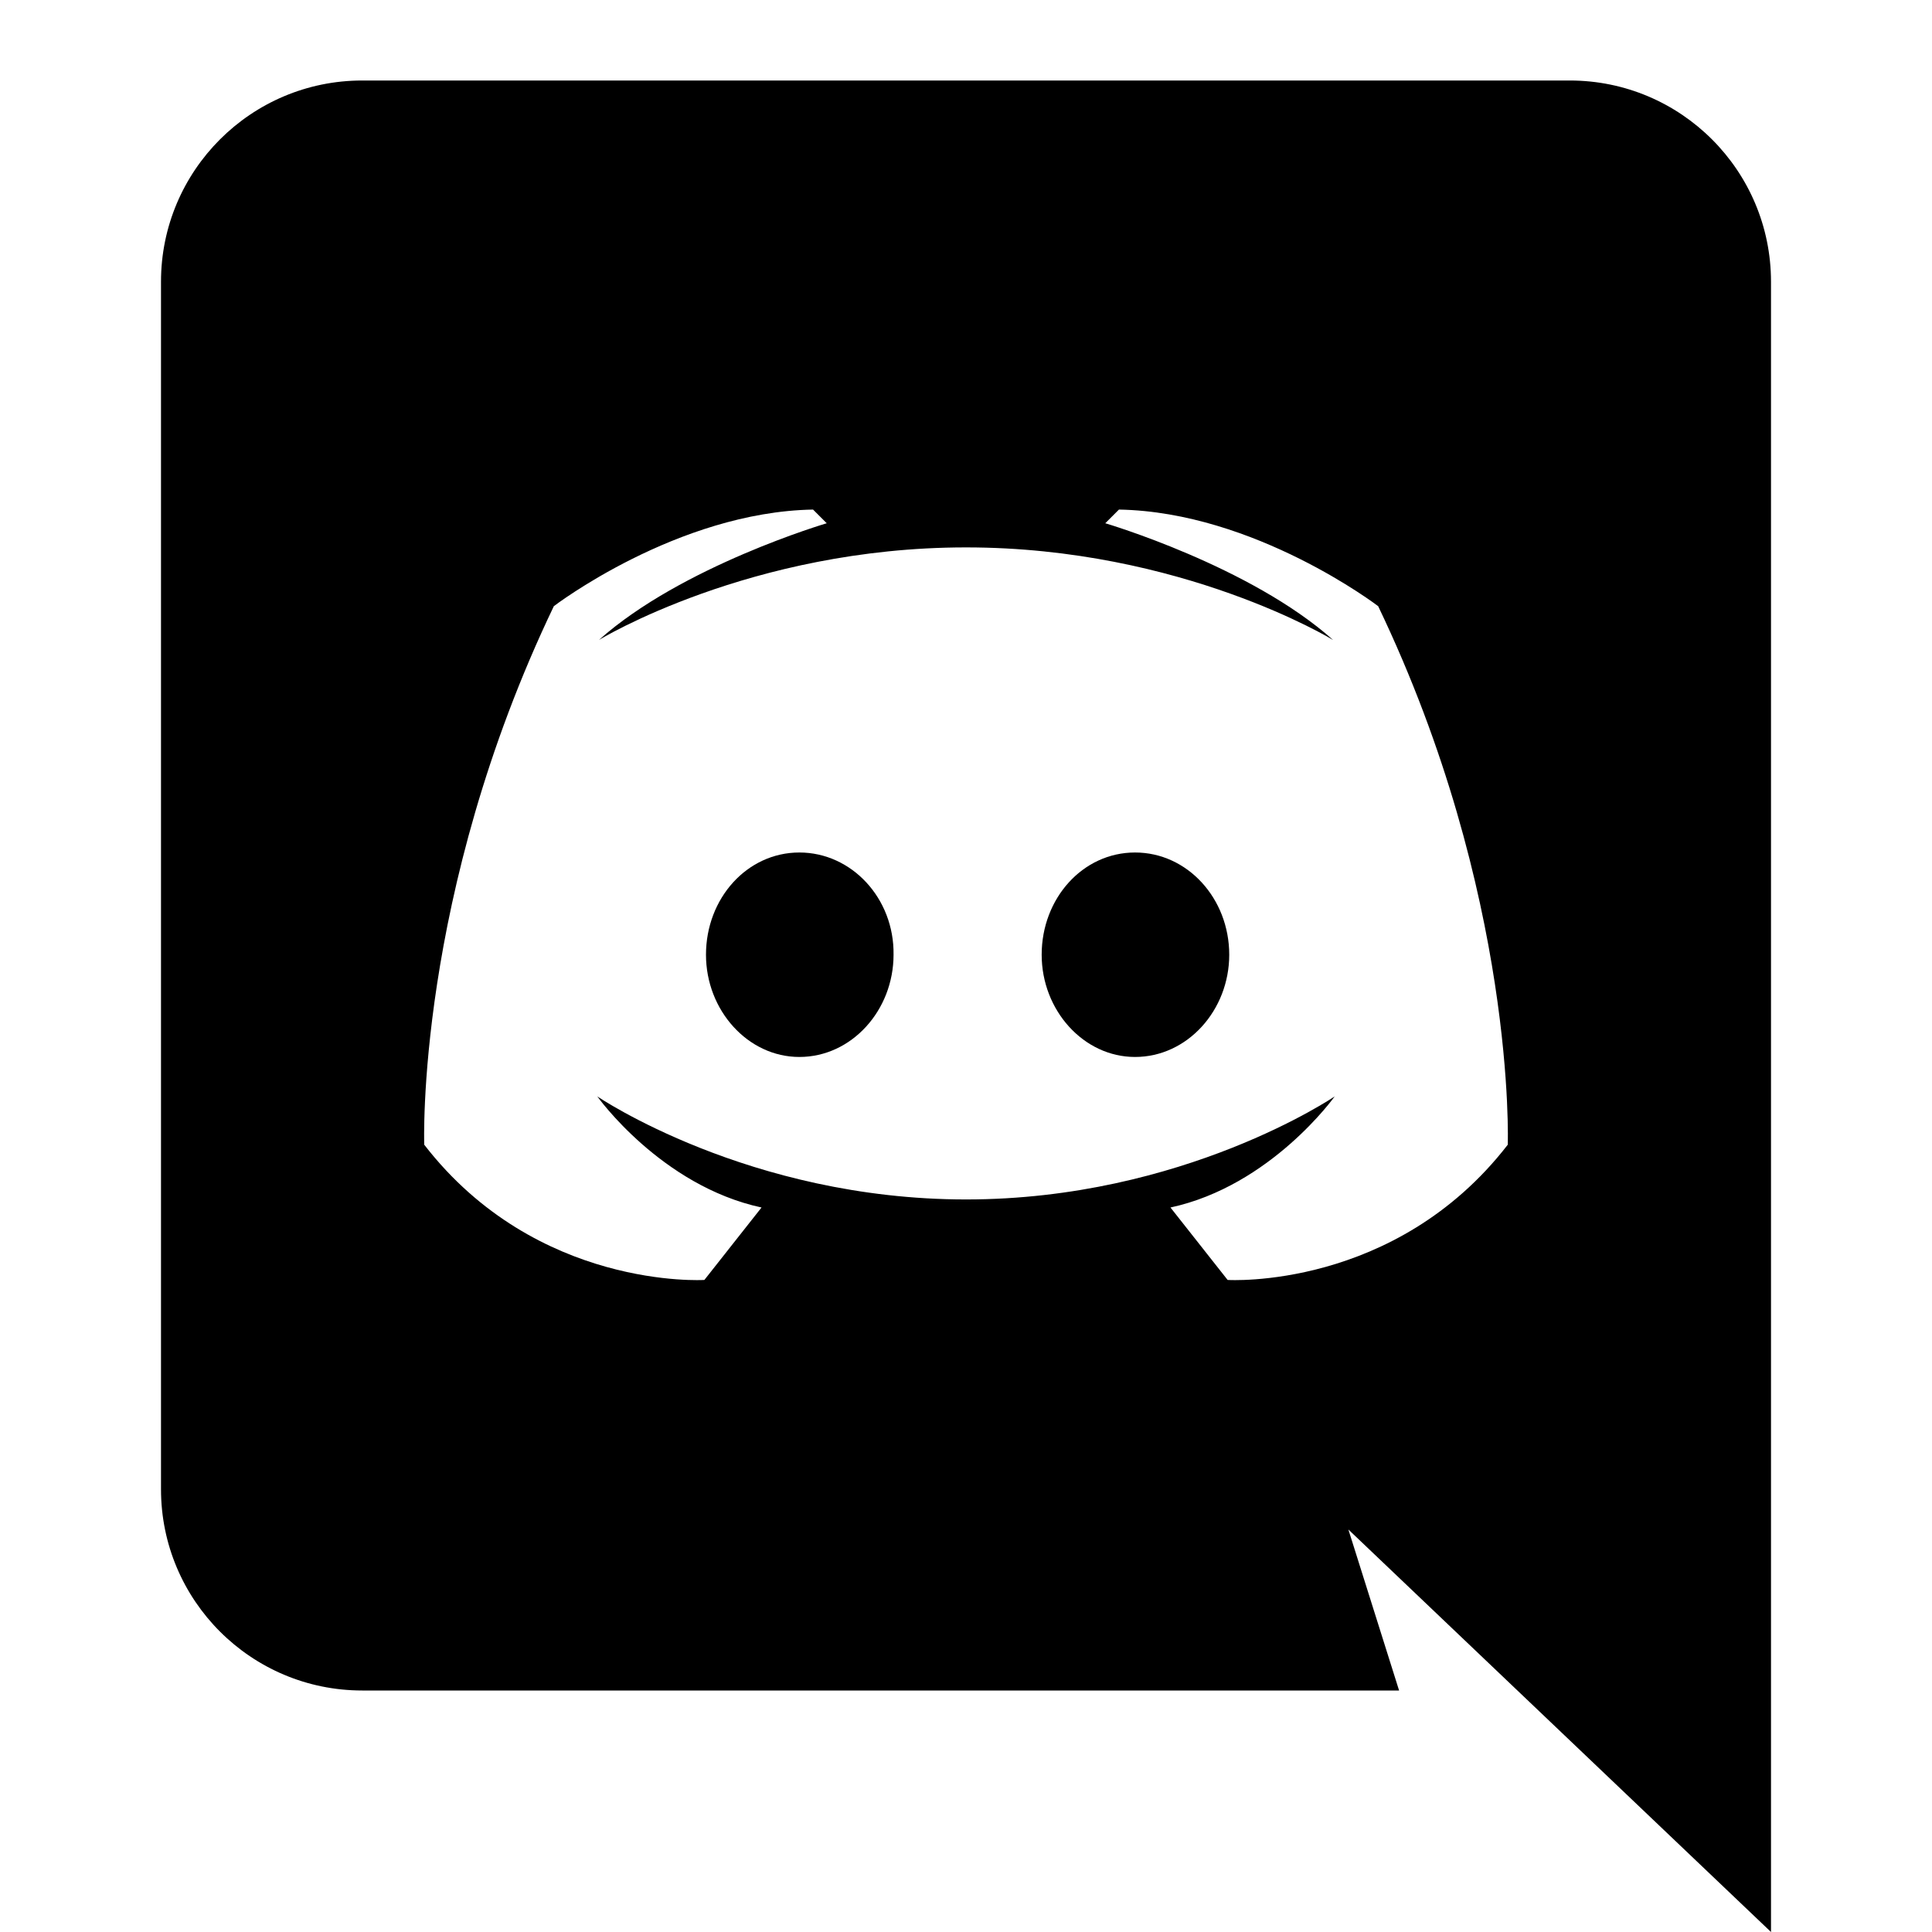
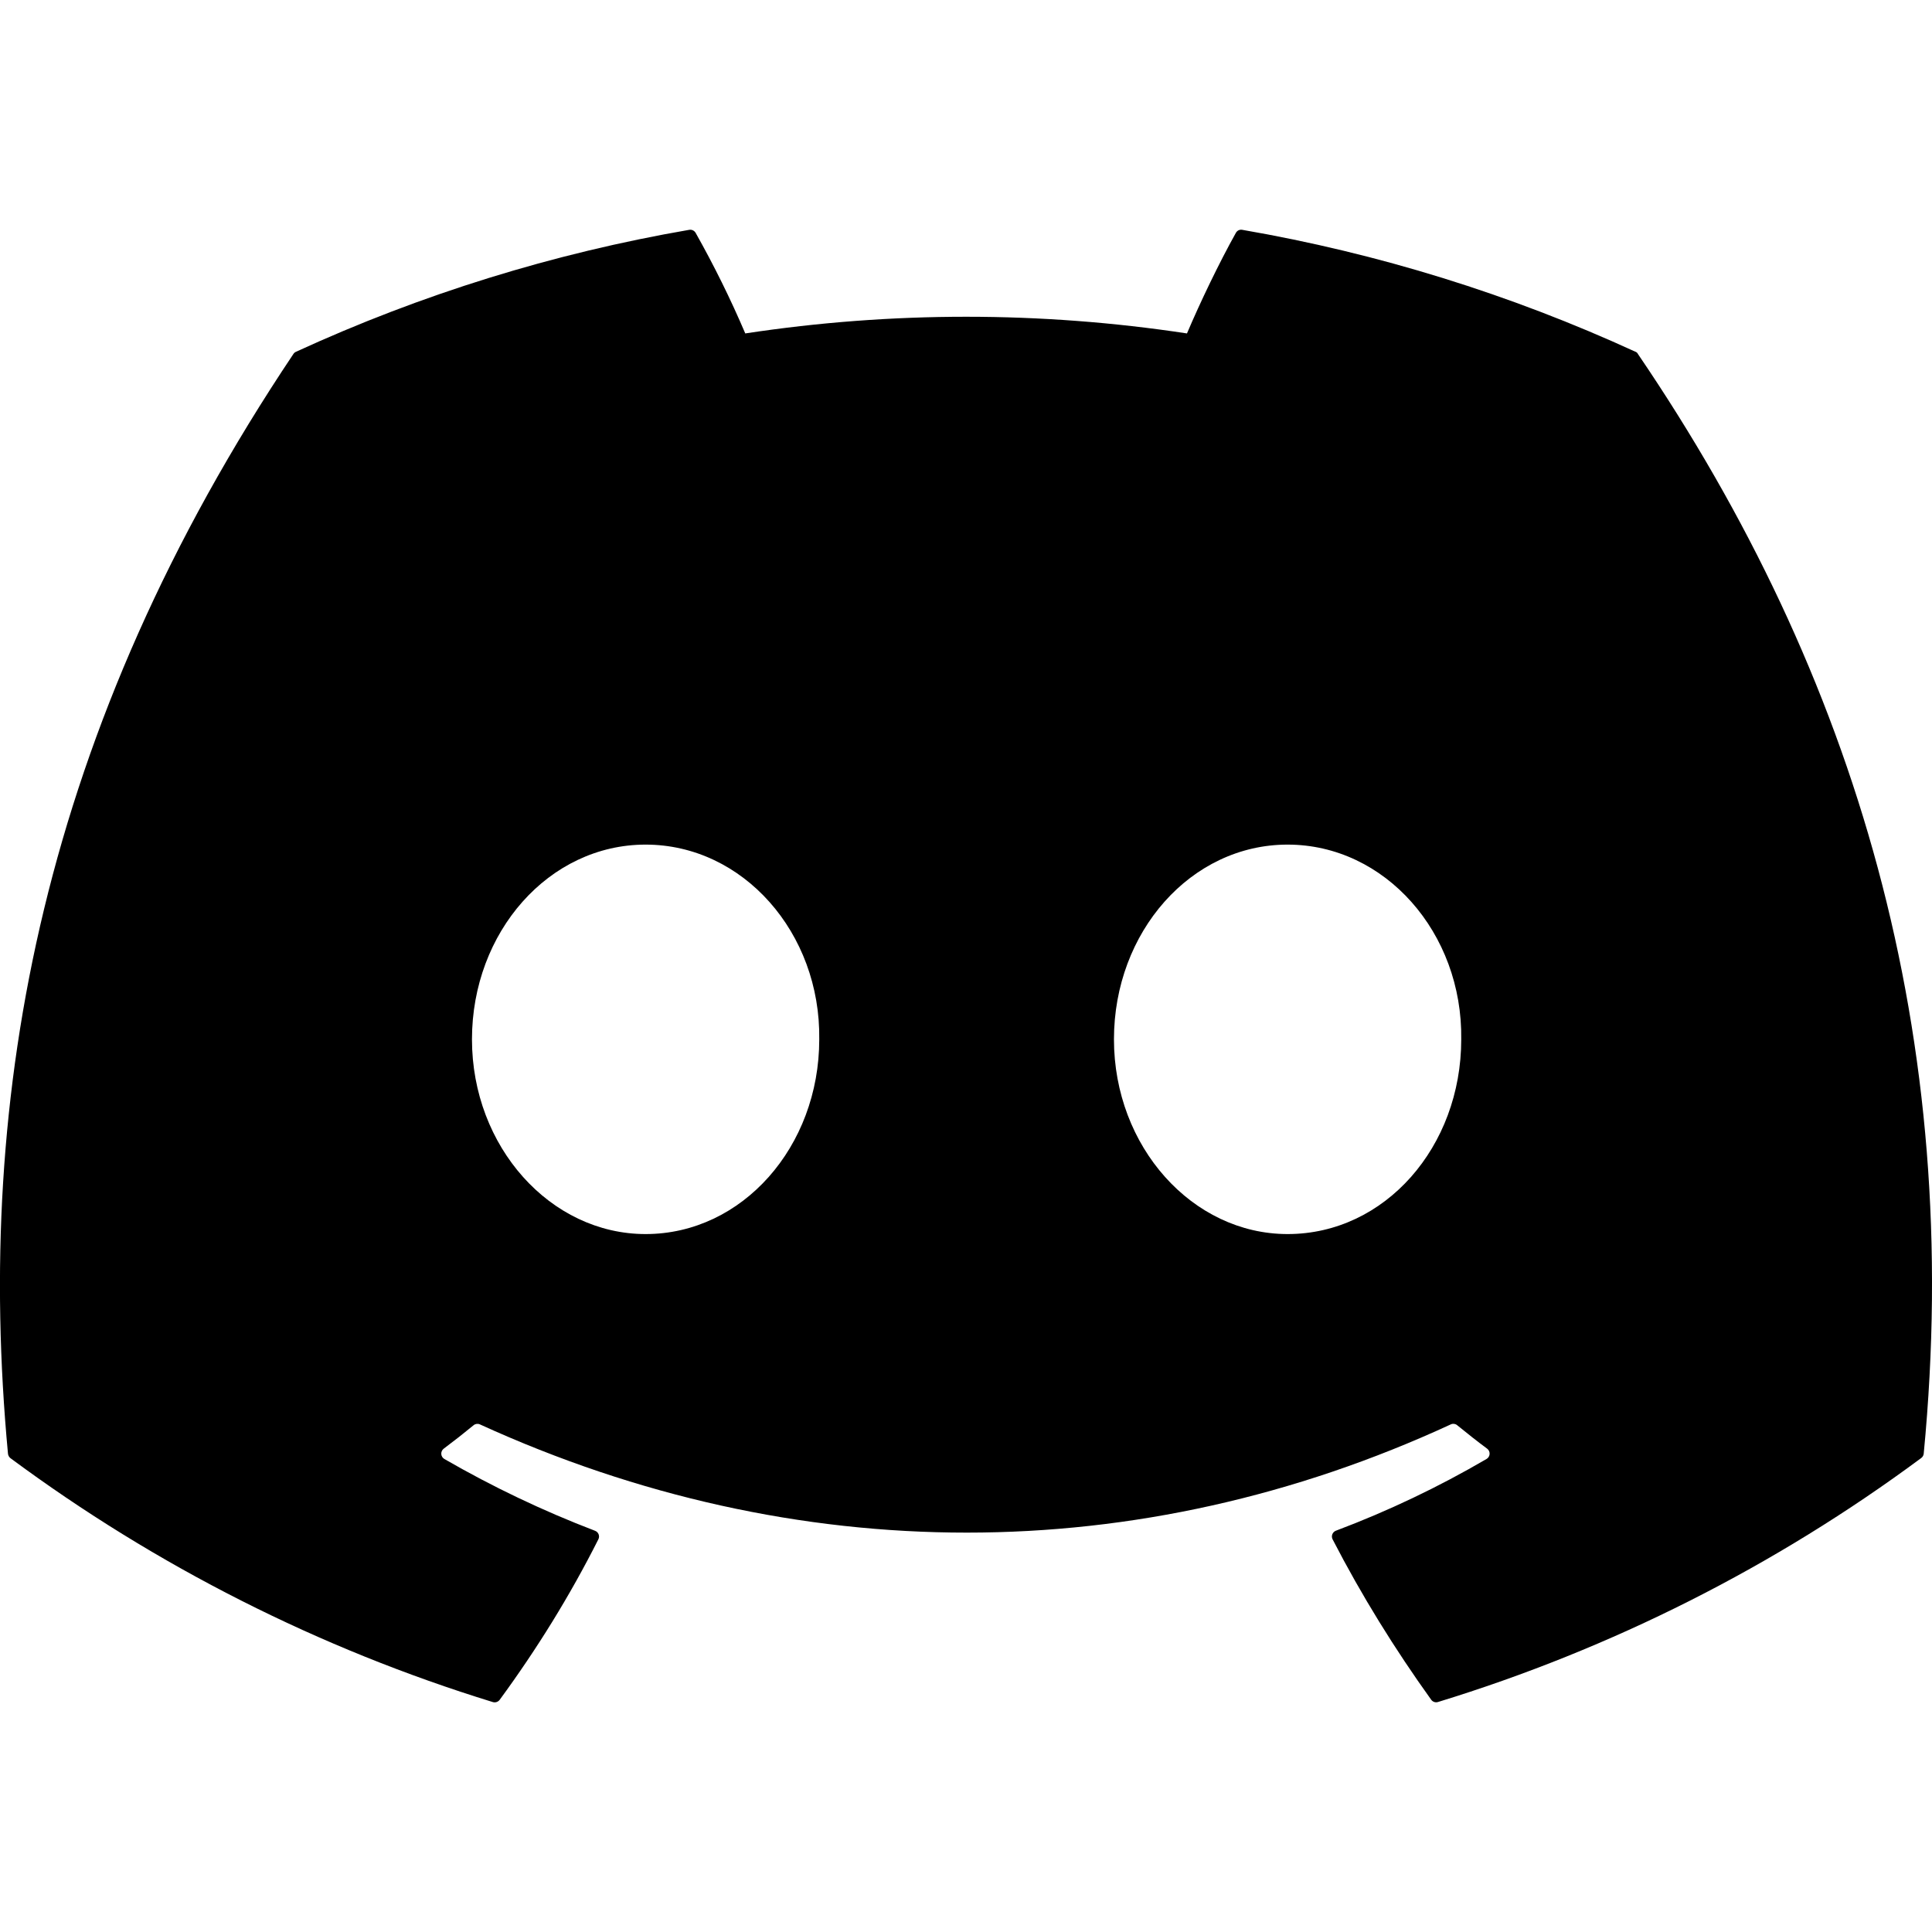
- <svg width="20" height="20" viewBox="0 0 24 24">
-   <path ill="currentColor" d="m22 24l-5.25-5l.63 2H4.5A2.5 2.5 0 0 1 2 18.5v-15A2.5 2.5 0 0 1 4.5 1h15A2.5 2.5 0 0 1 22 3.5V24M12 6.8c-2.68 0-4.56 1.15-4.56 1.15c1.03-.92 2.83-1.45 2.83-1.45l-.17-.17c-1.69.03-3.22 1.2-3.22 1.2c-1.72 3.59-1.61 6.69-1.61 6.69c1.4 1.81 3.48 1.68 3.48 1.68l.71-.9c-1.25-.27-2.04-1.38-2.04-1.38S9.3 14.9 12 14.9s4.58-1.28 4.58-1.28s-.79 1.11-2.04 1.38l.71.9s2.08.13 3.48-1.68c0 0 .11-3.1-1.61-6.69c0 0-1.53-1.17-3.22-1.2l-.17.17s1.8.53 2.83 1.45c0 0-1.88-1.15-4.56-1.15m-2.07 3.79c.65 0 1.18.57 1.17 1.27c0 .69-.52 1.27-1.17 1.27c-.64 0-1.16-.58-1.16-1.27c0-.7.51-1.27 1.16-1.27m4.17 0c.65 0 1.17.57 1.17 1.27c0 .69-.52 1.27-1.17 1.27c-.64 0-1.16-.58-1.16-1.27c0-.7.51-1.27 1.16-1.27Z">
-   </path>
+ <svg xmlns="http://www.w3.org/2000/svg" viewBox="0 0 24 24">
+   <path d="M20.317 4.37a19.791 19.791 0 0 0-4.885-1.515.074.074 0 0 0-.079.037c-.21.375-.444.864-.608 1.25a18.27 18.27 0 0 0-5.487 0 12.64 12.64 0 0 0-.617-1.25.077.077 0 0 0-.079-.037A19.736 19.736 0 0 0 3.677 4.37a.07.07 0 0 0-.032.027C.533 9.046-.32 13.58.099 18.057a.082.082 0 0 0 .031.057 19.9 19.9 0 0 0 5.993 3.03.078.078 0 0 0 .084-.028c.462-.63.874-1.295 1.226-1.994a.076.076 0 0 0-.041-.106 13.107 13.107 0 0 1-1.872-.892.077.077 0 0 1-.008-.128 10.2 10.2 0 0 0 .372-.292.074.074 0 0 1 .077-.01c3.928 1.793 8.18 1.793 12.062 0a.074.074 0 0 1 .078.01c.12.098.246.198.373.292a.077.077 0 0 1-.006.127 12.299 12.299 0 0 1-1.873.892.077.077 0 0 0-.041.107c.36.698.772 1.362 1.225 1.993a.076.076 0 0 0 .084.028 19.839 19.839 0 0 0 6.002-3.03.077.077 0 0 0 .032-.054c.5-5.177-.838-9.674-3.549-13.66a.061.061 0 0 0-.031-.03zM8.02 15.33c-1.183 0-2.157-1.085-2.157-2.419 0-1.333.956-2.419 2.157-2.419 1.21 0 2.176 1.096 2.157 2.42 0 1.333-.956 2.418-2.157 2.418zm7.975 0c-1.183 0-2.157-1.085-2.157-2.419 0-1.333.955-2.419 2.157-2.419 1.21 0 2.176 1.096 2.157 2.42 0 1.333-.946 2.418-2.157 2.418Z" />
</svg>
